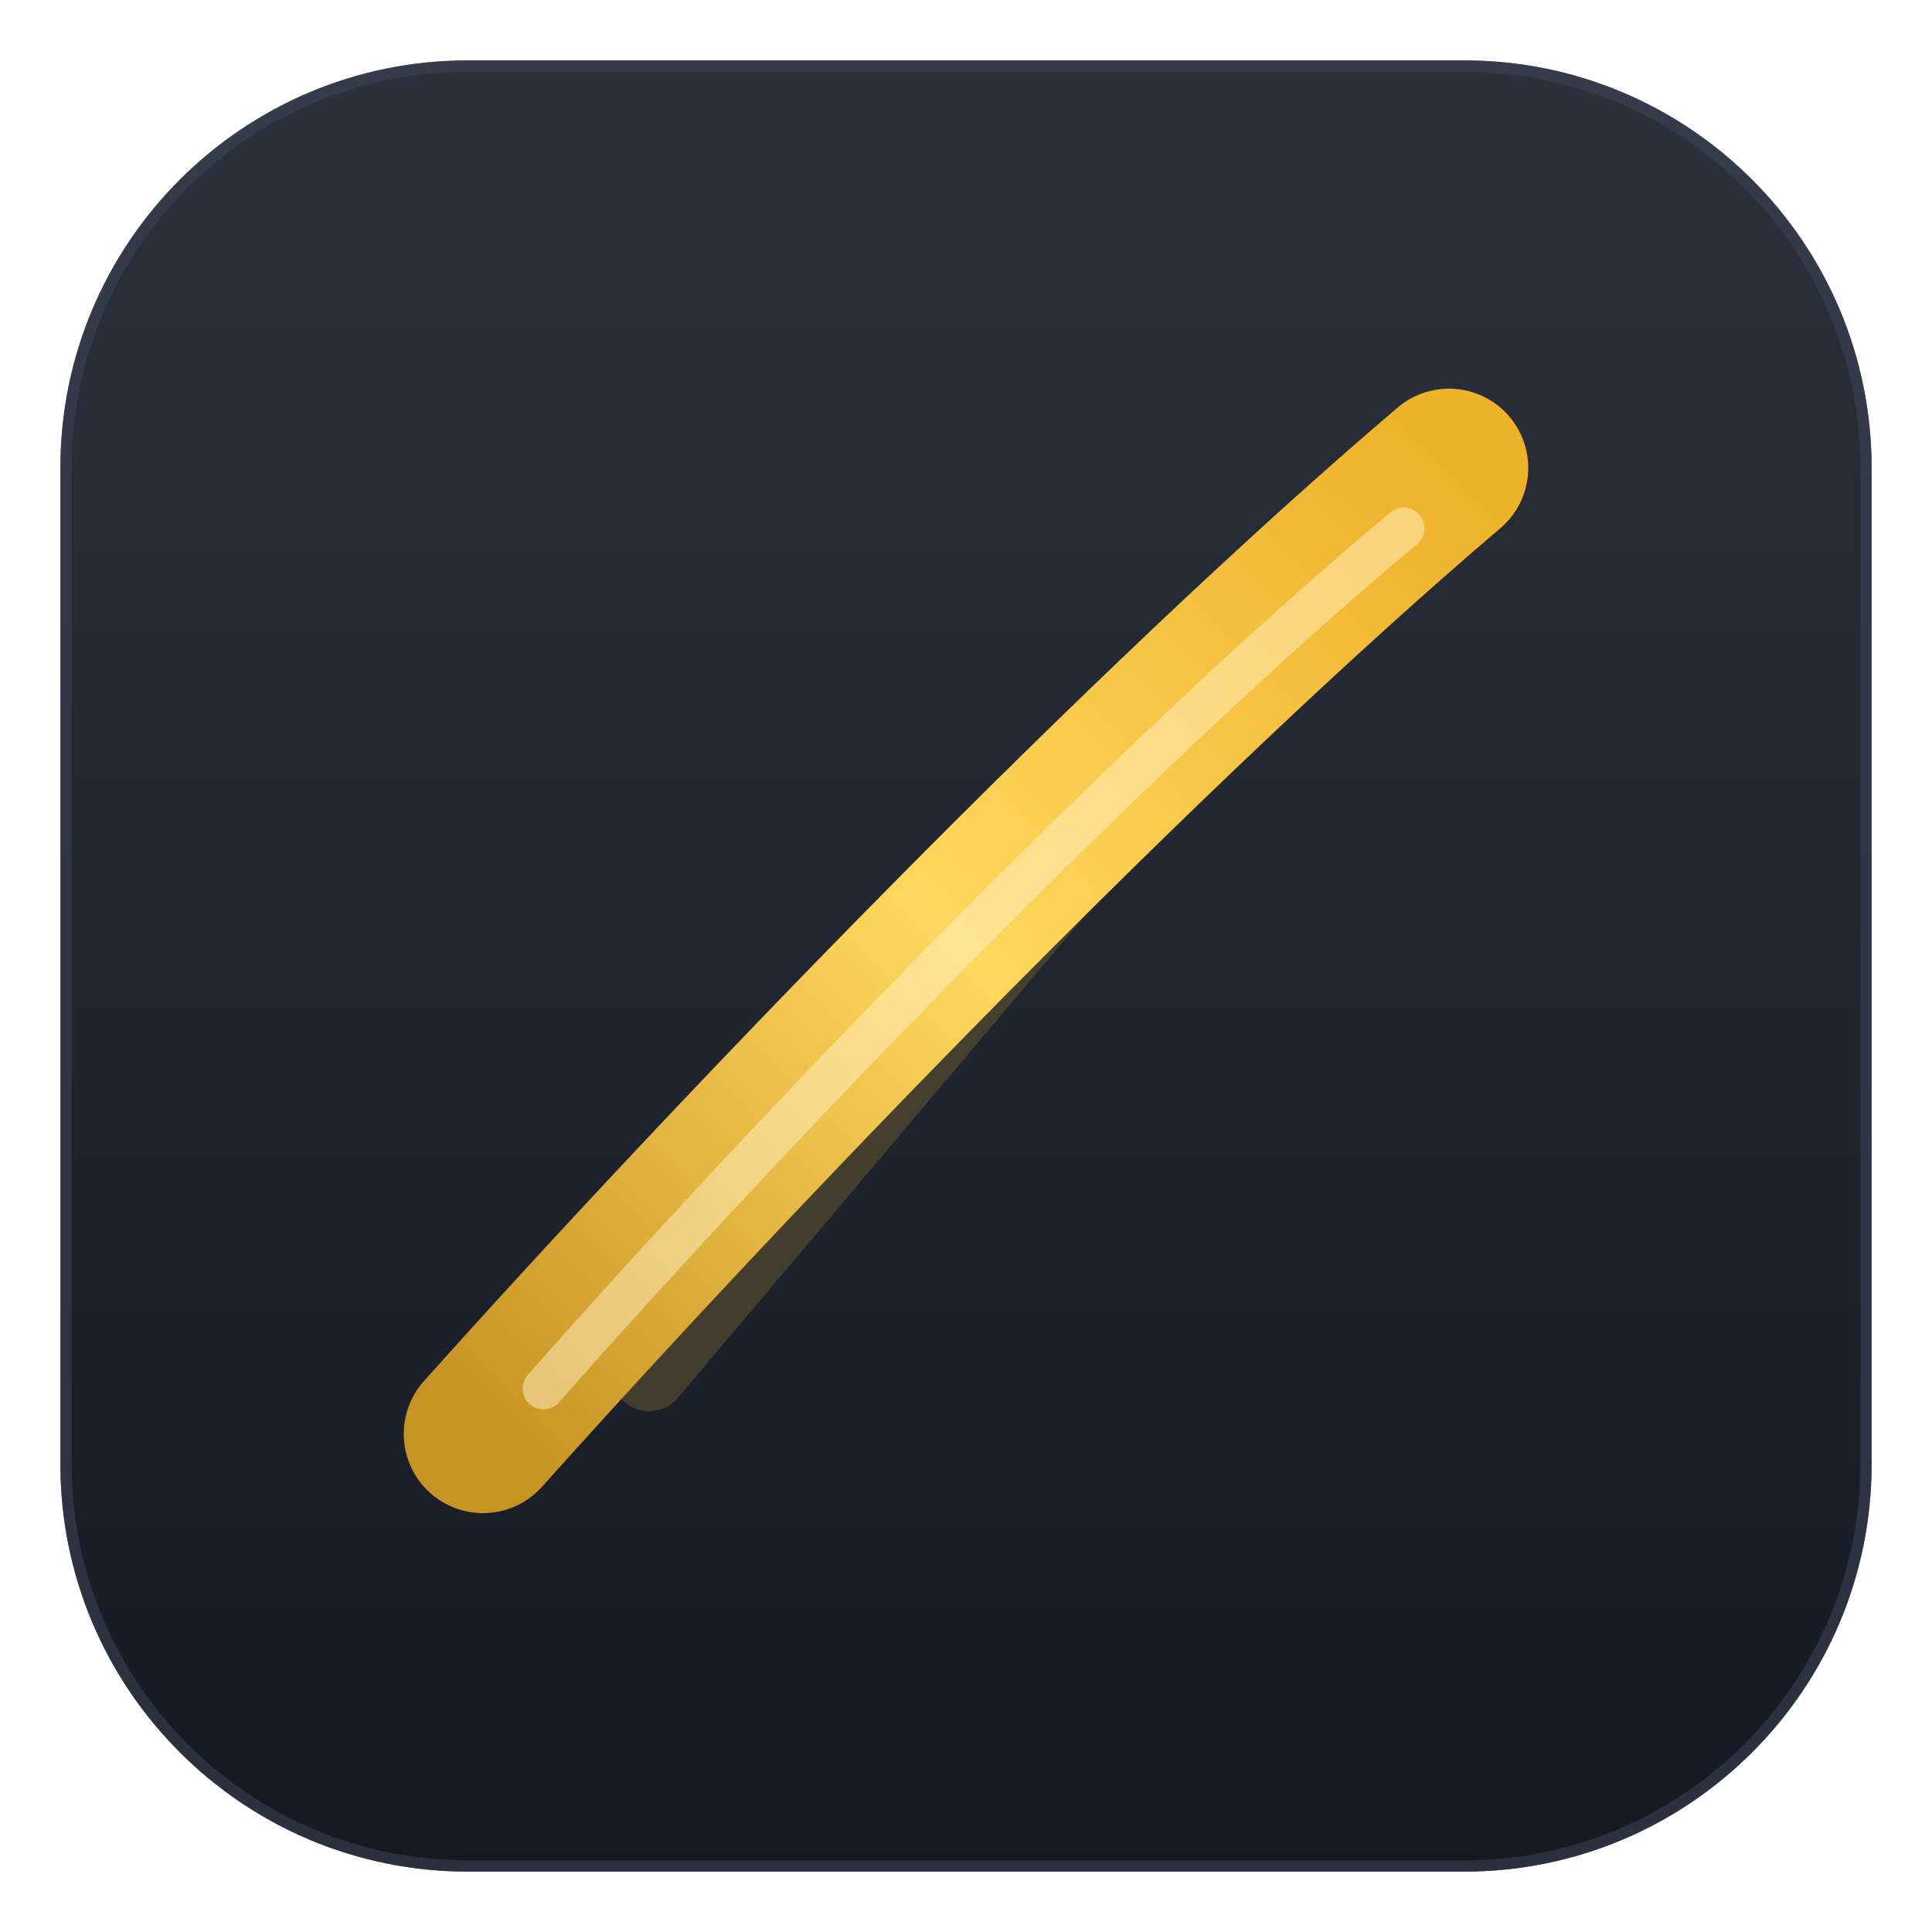
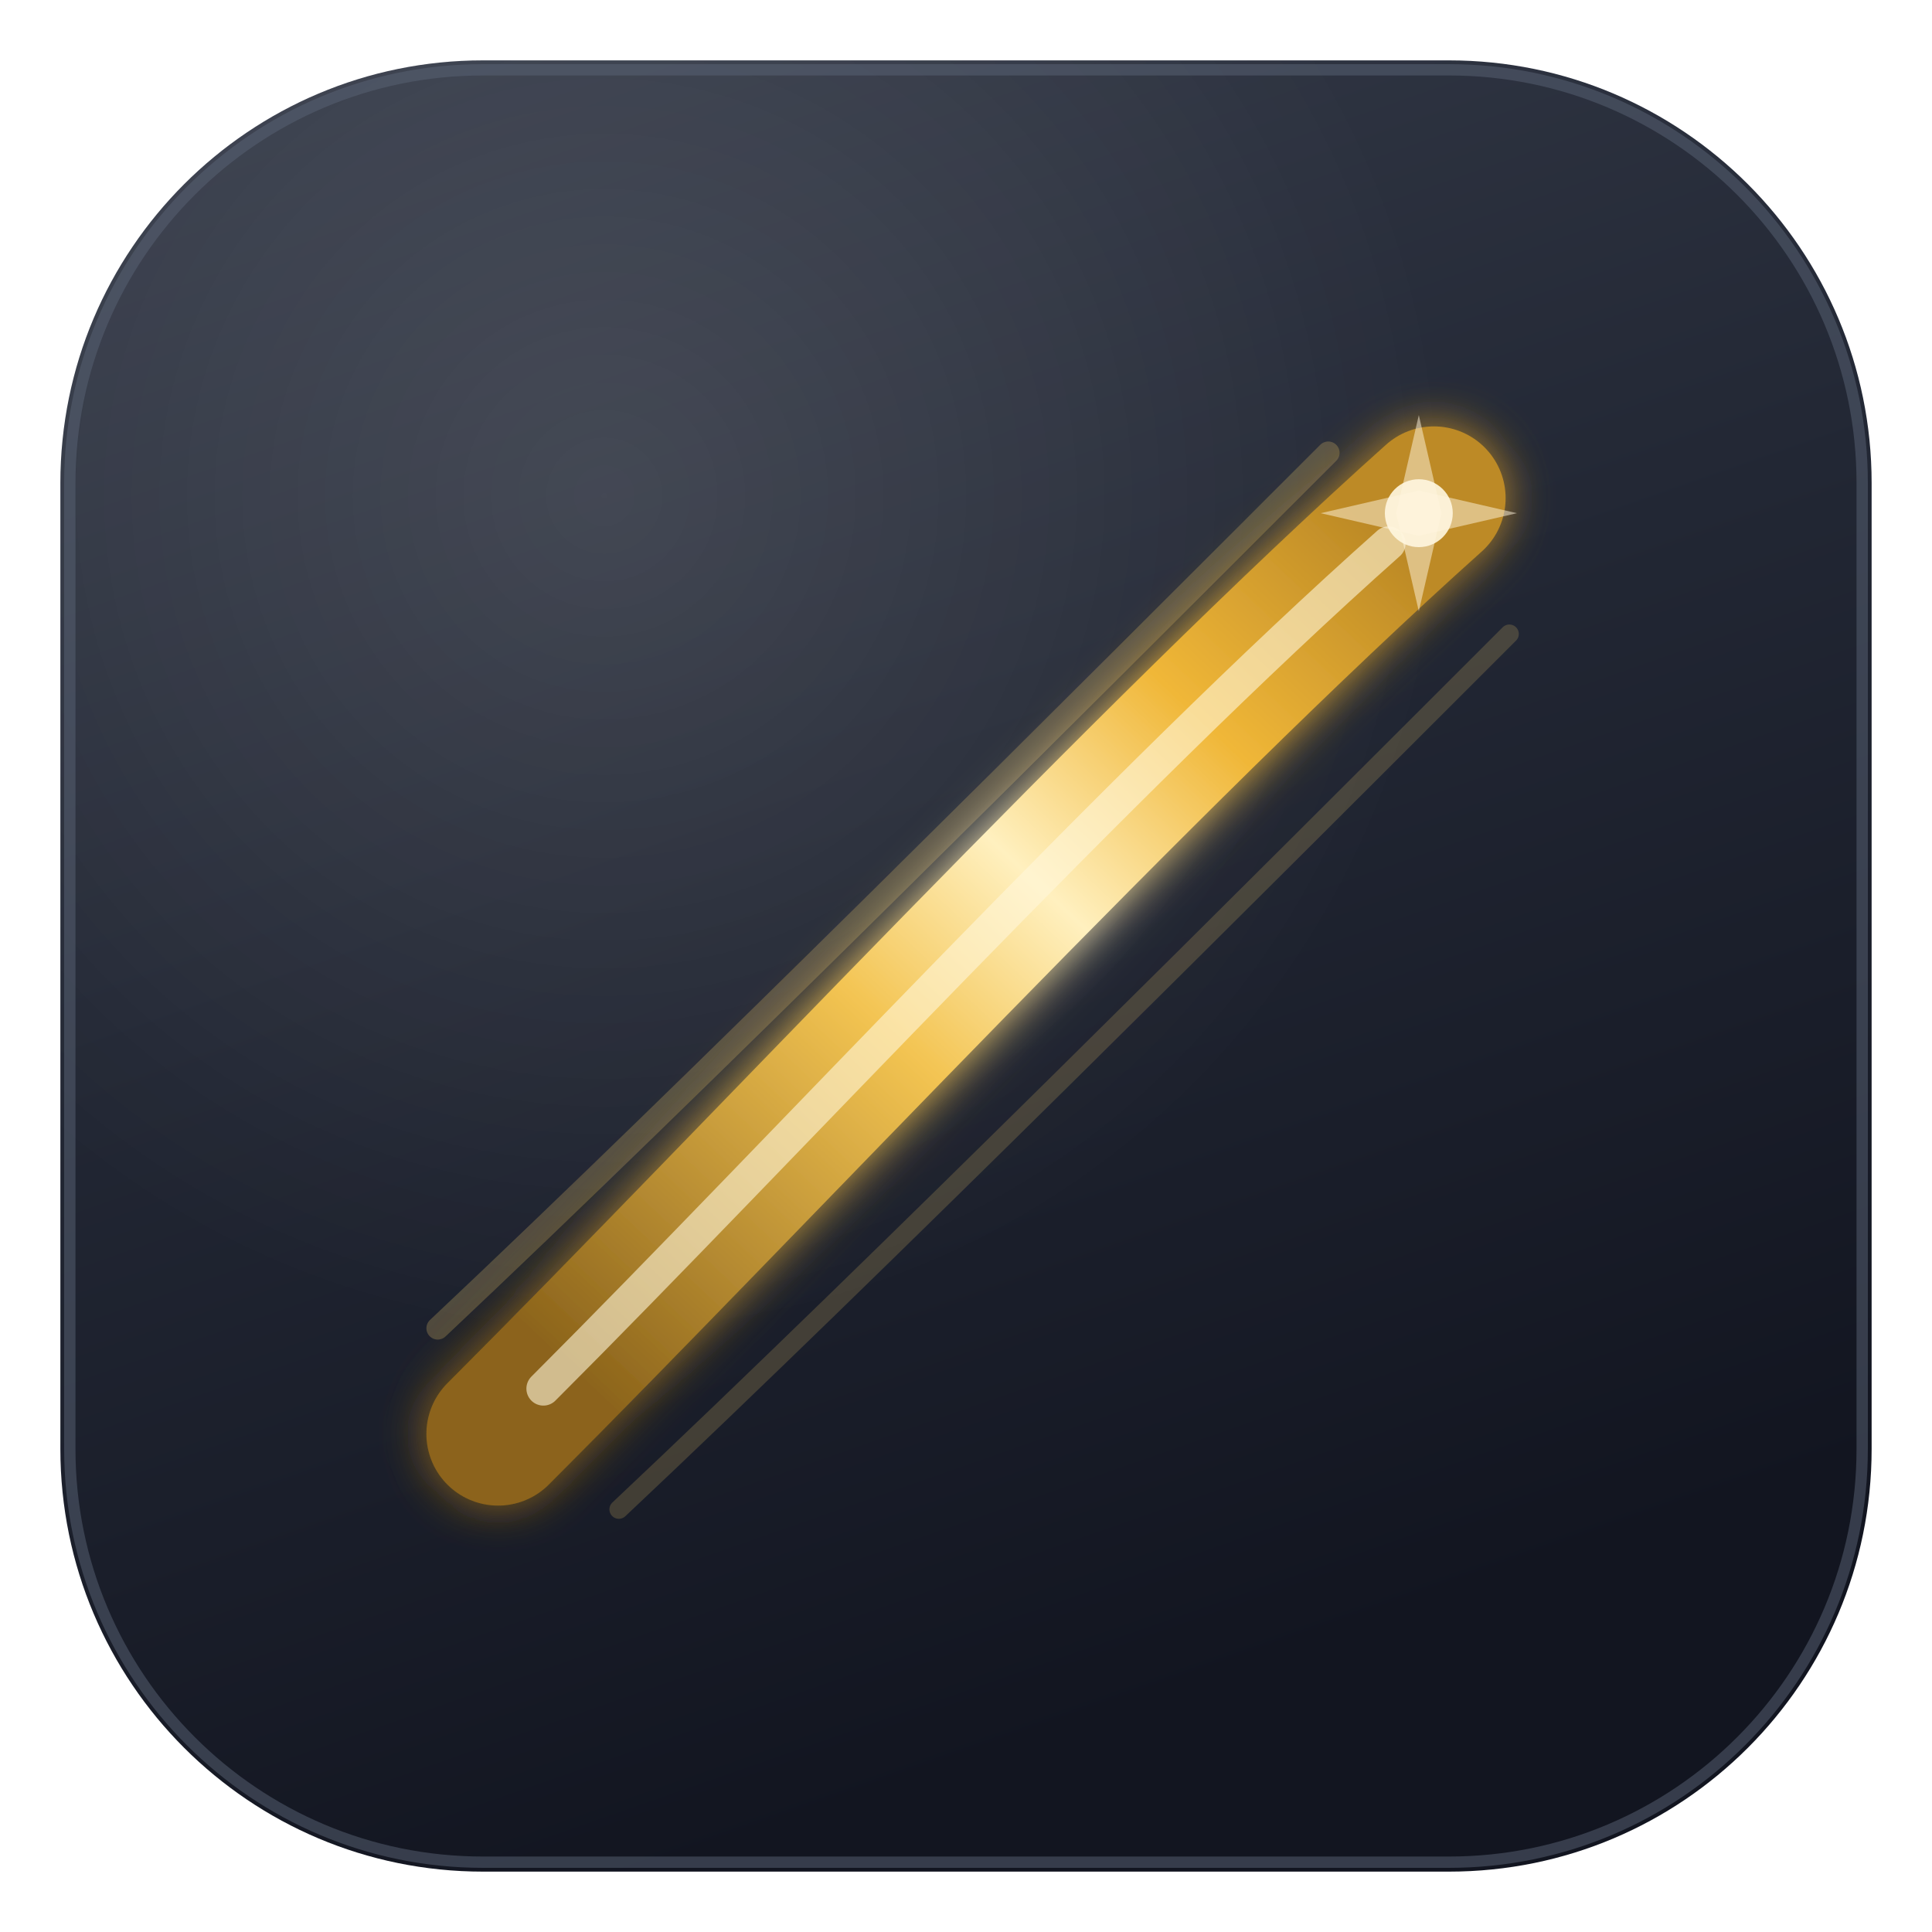
<svg xmlns="http://www.w3.org/2000/svg" width="256" height="256" viewBox="0 0 256 256" role="img" aria-label="touchstone">
  <defs>
-     <linearGradient id="stone" x1="0" y1="0" x2="0" y2="1">
-       <stop offset="0" stop-color="#2c313c" />
-       <stop offset="1" stop-color="#161922" />
+     <linearGradient id="stone" x1="0" y1="0" x2="0.35" y2="1">
+       <stop offset="0" stop-color="#363c4a" />
+       <stop offset="0.5" stop-color="#222734" />
+       <stop offset="1" stop-color="#121520" />
    </linearGradient>
-     <linearGradient id="gold" x1="0" y1="1" x2="1" y2="0">
-       <stop offset="0" stop-color="#c79324" />
-       <stop offset="0.5" stop-color="#ffd75e" />
-       <stop offset="1" stop-color="#eeb12a" />
+     <radialGradient id="sheen" cx="0.3" cy="0.24" r="0.85">
+       <stop offset="0" stop-color="#ffffff" stop-opacity="0.12" />
+       <stop offset="0.55" stop-color="#ffffff" stop-opacity="0" />
+     </radialGradient>
+     <linearGradient id="gold" x1="0.1" y1="0.95" x2="0.95" y2="0.05">
+       <stop offset="0" stop-color="#8c641b" />
+       <stop offset="0.4" stop-color="#f3c452" />
+       <stop offset="0.58" stop-color="#fff0bf" />
+       <stop offset="0.78" stop-color="#f0b738" />
+       <stop offset="1" stop-color="#bd8a26" />
    </linearGradient>
+     <filter id="glow" x="-25%" y="-25%" width="150%" height="150%">
+       <feGaussianBlur stdDeviation="3" result="b" />
+       <feMerge>
+         <feMergeNode in="b" />
+         <feMergeNode in="SourceGraphic" />
+       </feMerge>
+     </filter>
  </defs>
-   <rect x="8" y="8" width="240" height="240" rx="54" fill="url(#stone)" />
-   <rect x="8.75" y="8.75" width="238.5" height="238.5" rx="53.25" fill="none" stroke="#3c4456" stroke-opacity="0.55" stroke-width="1.5" />
-   <path d="M86 182 L162 92" fill="none" stroke="#7c6a30" stroke-opacity="0.4" stroke-width="10" stroke-linecap="round" />
-   <path d="M64 190 C 98 152, 152 96, 192 62" fill="none" stroke="url(#gold)" stroke-width="21" stroke-linecap="round" />
-   <path d="M72 184 C 102 150, 150 100, 186 70" fill="none" stroke="#fff2c8" stroke-opacity="0.5" stroke-width="5.5" stroke-linecap="round" />
+   <rect x="8" y="8" width="240" height="240" rx="56" fill="url(#stone)" />
+   <rect x="8" y="8" width="240" height="240" rx="56" fill="url(#sheen)" />
+   <rect x="9.25" y="9.25" width="237.5" height="237.5" rx="54.75" fill="none" stroke="#5b6577" stroke-opacity="0.5" stroke-width="1.5" />
+   <g fill="none" stroke="#d8b768" stroke-linecap="round">
+     <path d="M58 176 C 92 144, 142 94, 176 60" stroke-opacity="0.28" stroke-width="3" />
+     <path d="M82 200 C 116 168, 166 118, 200 84" stroke-opacity="0.22" stroke-width="2.5" />
+   </g>
+   <g filter="url(#glow)">
+     <path d="M66 190 C 100 156, 152 100, 190 66" fill="none" stroke="url(#gold)" stroke-width="19" stroke-linecap="round" />
+   </g>
+   <path d="M72 184 C 104 152, 148 104, 184 72" fill="none" stroke="#fff6da" stroke-opacity="0.6" stroke-width="4.5" stroke-linecap="round" />
+   <g fill="#fff7e0">
+     <circle cx="188" cy="68" r="4.5" fill-opacity="0.9" />
+     <path d="M188 55 L191 68 L188 81 L185 68 Z" fill-opacity="0.5" />
+     <path d="M175 68 L188 65 L201 68 L188 71 Z" fill-opacity="0.5" />
+   </g>
</svg>
